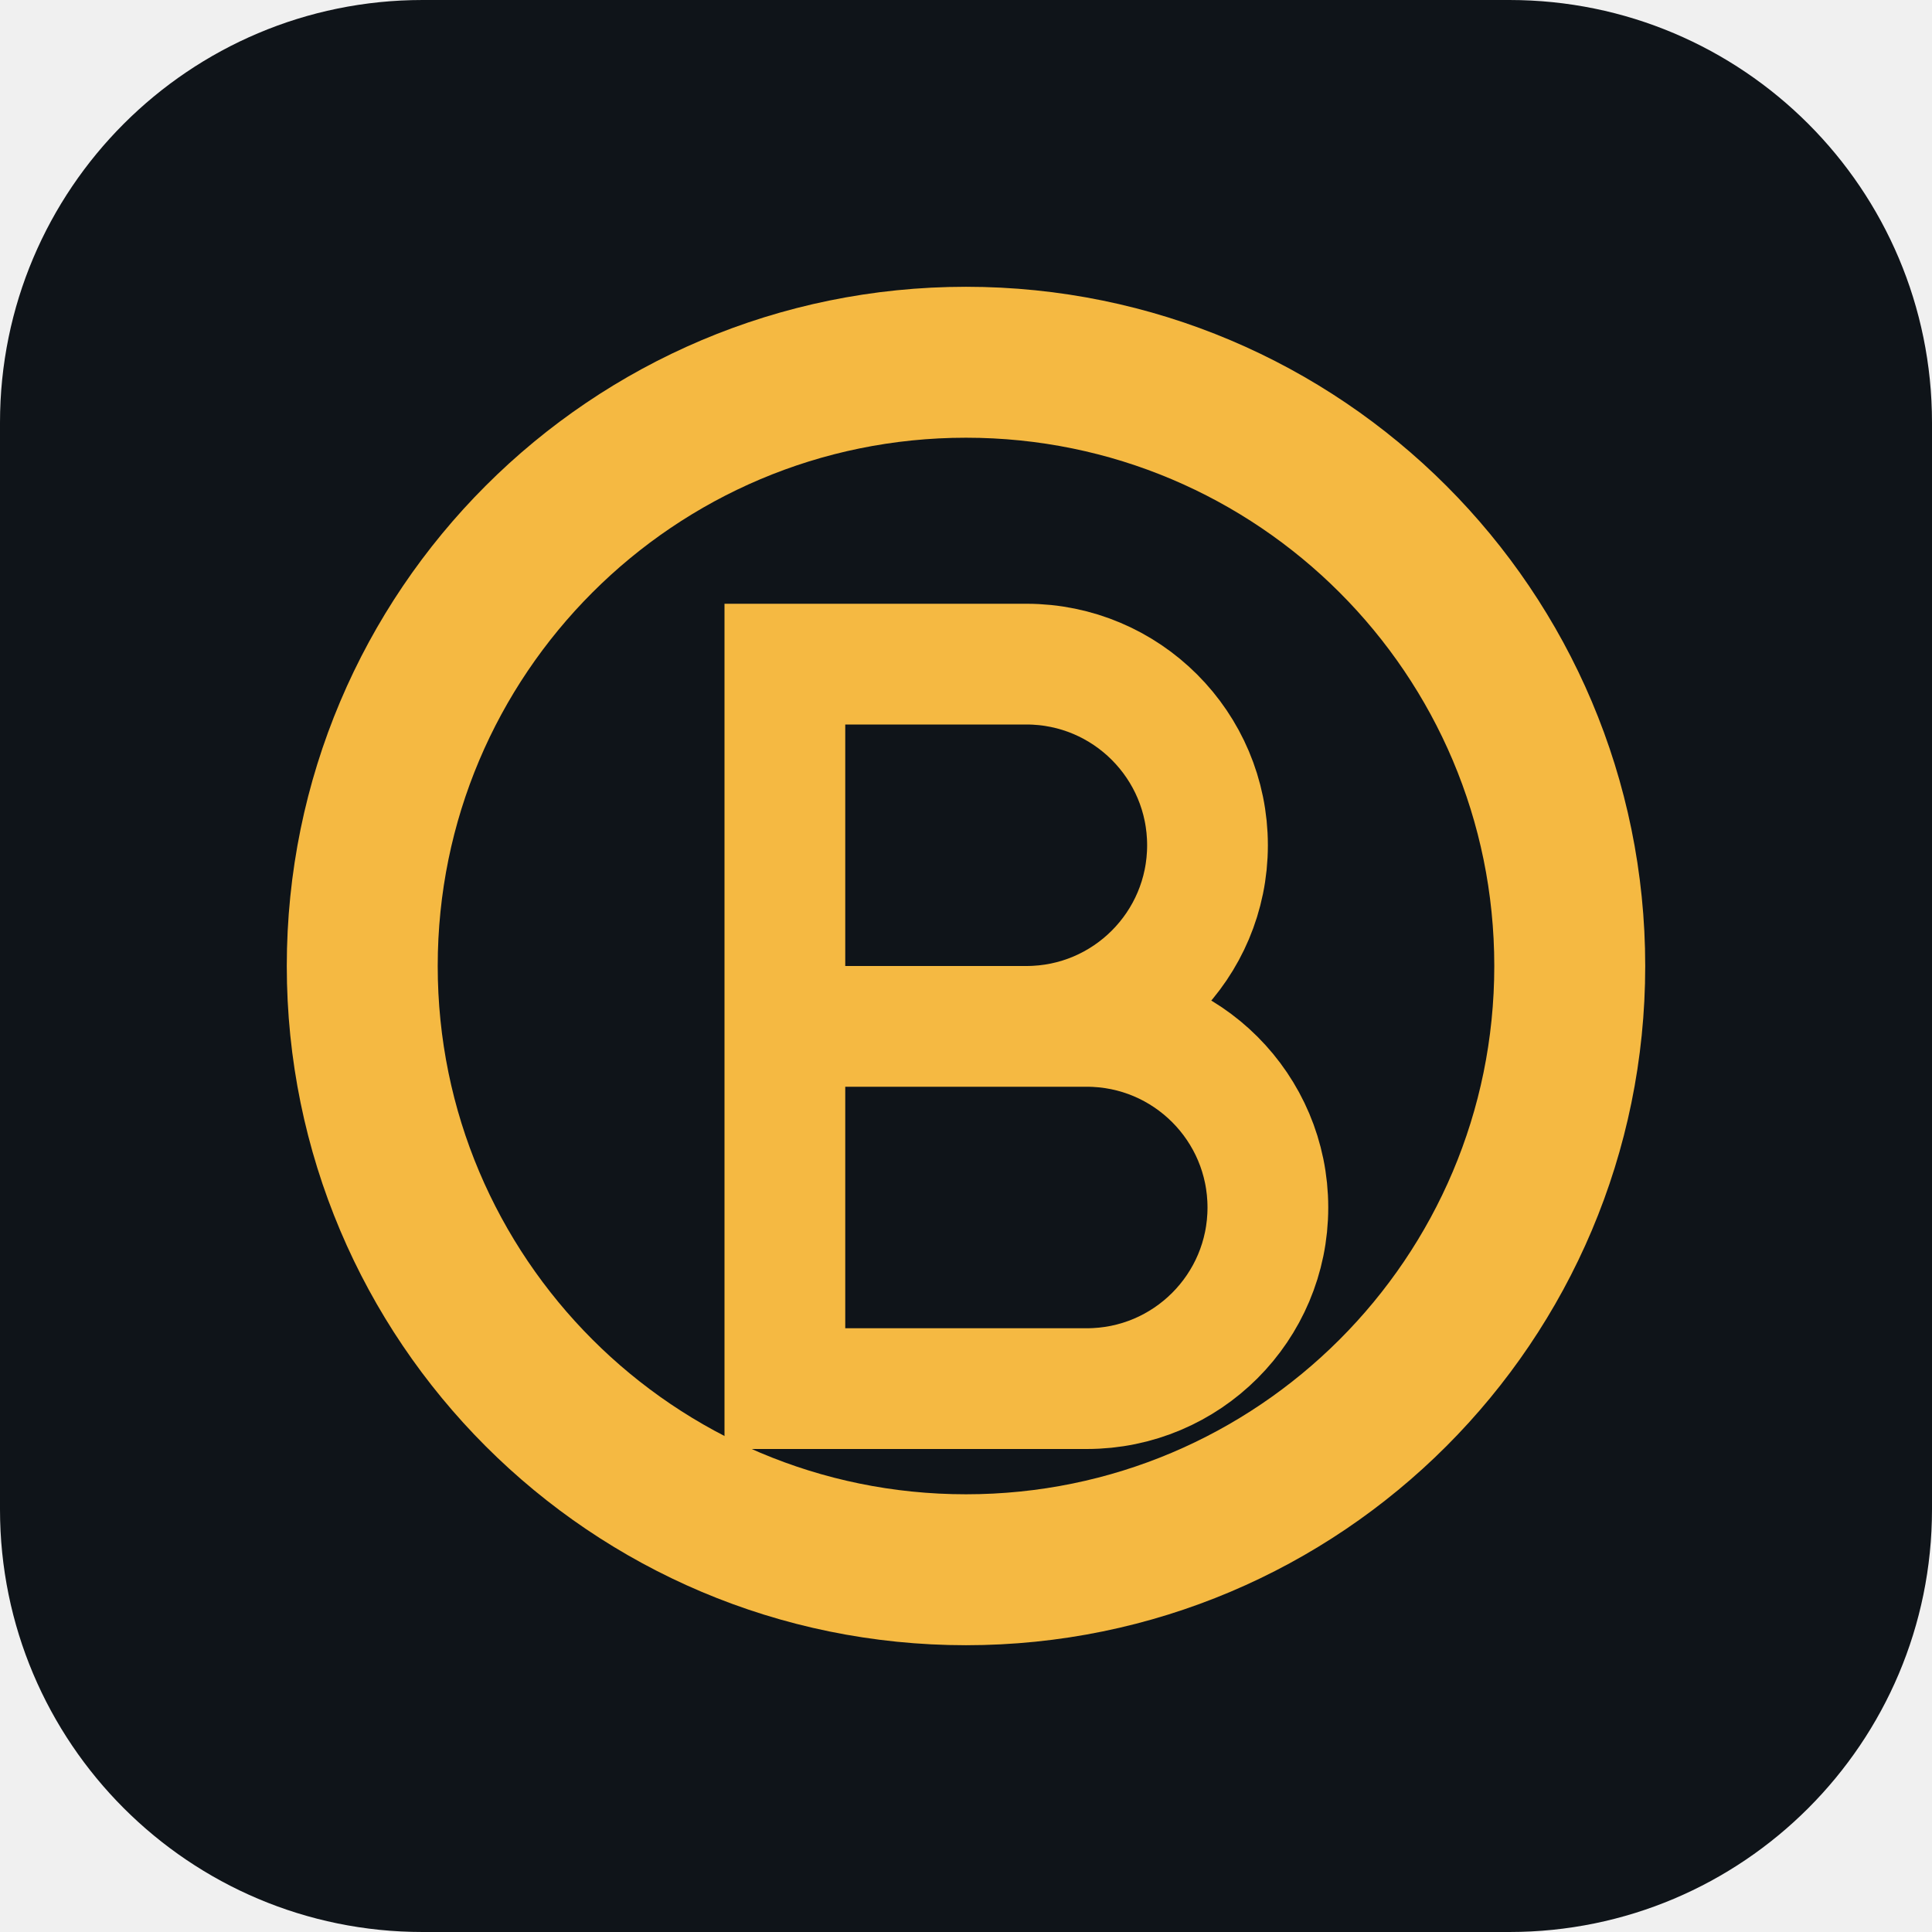
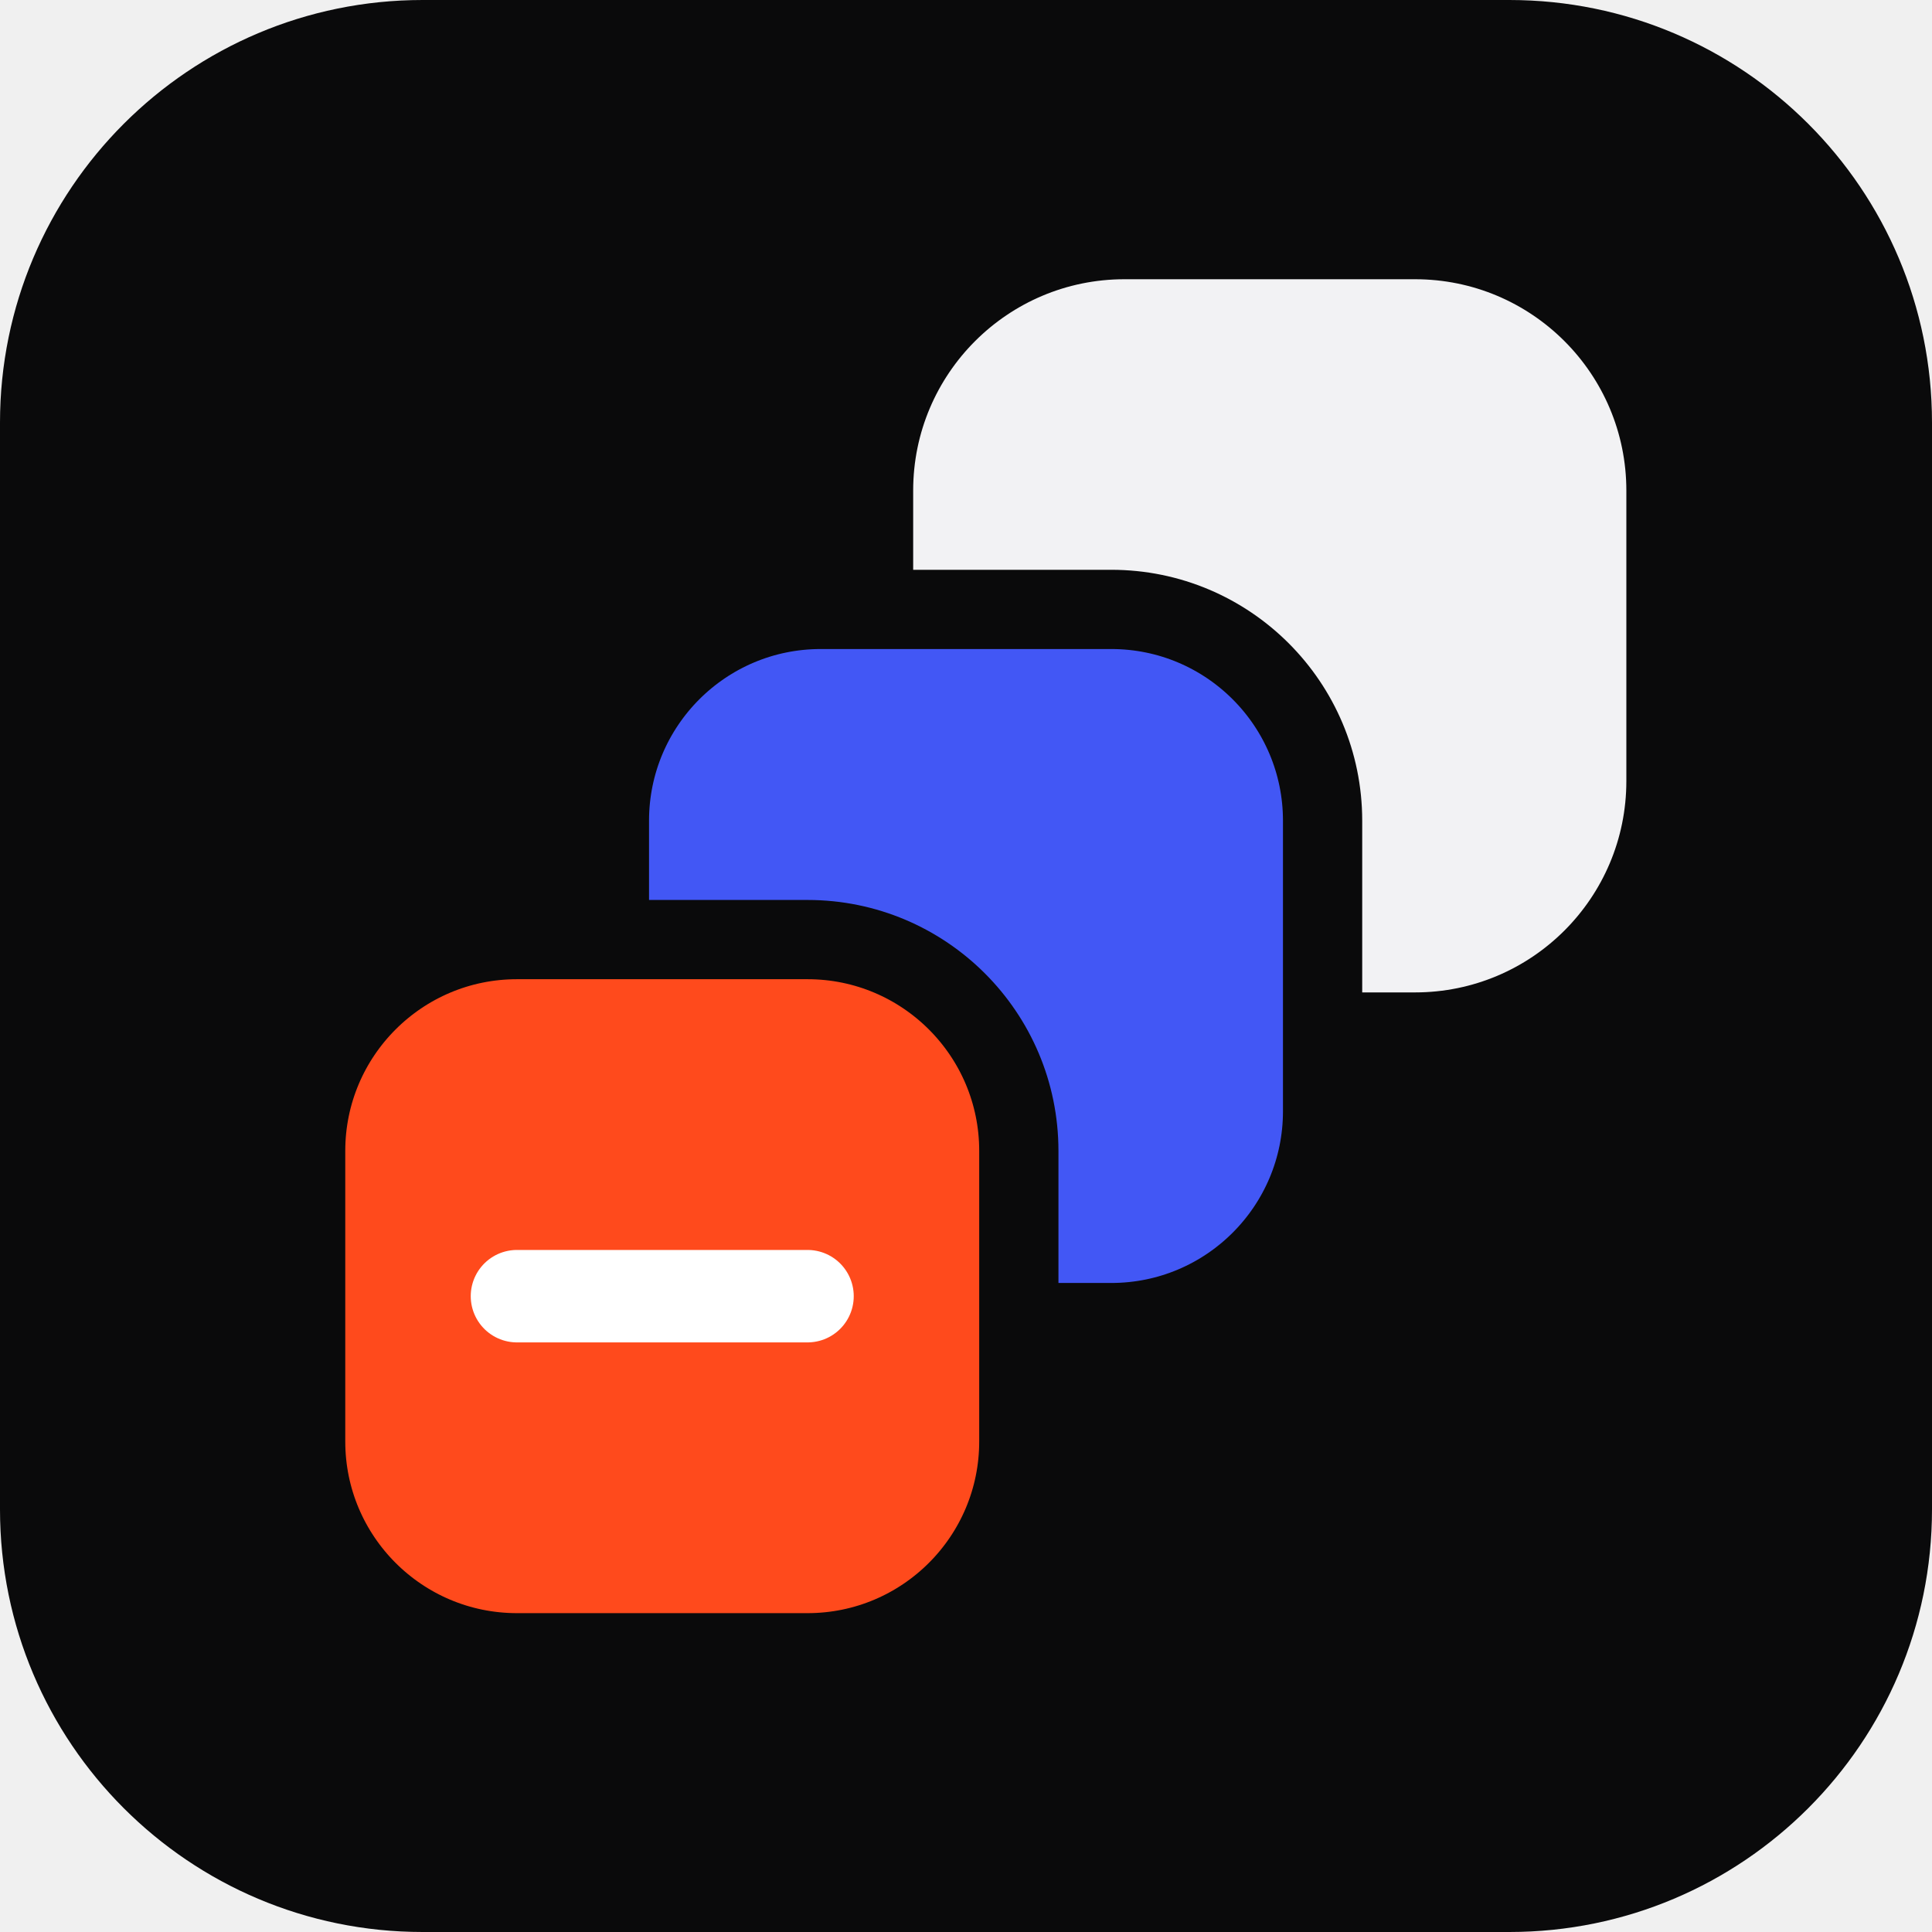
<svg xmlns="http://www.w3.org/2000/svg" viewBox="0 0 64 64">
-   <rect width="64" height="64" rx="14" fill="#0f1419" />
-   <circle cx="32" cy="32" r="20" fill="none" stroke="#f5b942" stroke-width="5" />
-   <path d="M26 22h8a6 6 0 0 1 0 12h-8zm0 12h10a6 6 0 0 1 0 12H26z" fill="none" stroke="#f5b942" stroke-width="4" />
+   <rect width="64" height="64" rx="14" fill="#0a0a0b" />
+   <g transform="translate(4 4) scale(.875)">
+     <rect x="30" y="6" width="27" height="27" rx="8" fill="#f2f2f4" />
+     <rect x="18.5" y="18.5" width="27" height="27" rx="8" fill="#4257f5" stroke="#0a0a0b" stroke-width="3" />
+     <rect x="7" y="31" width="27" height="27" rx="8" fill="#ff4a1c" stroke="#0a0a0b" stroke-width="3" />
+     <path d="M15 44.5h11" stroke="#fff" stroke-width="3.5" stroke-linecap="round" />
+   </g>
</svg>
